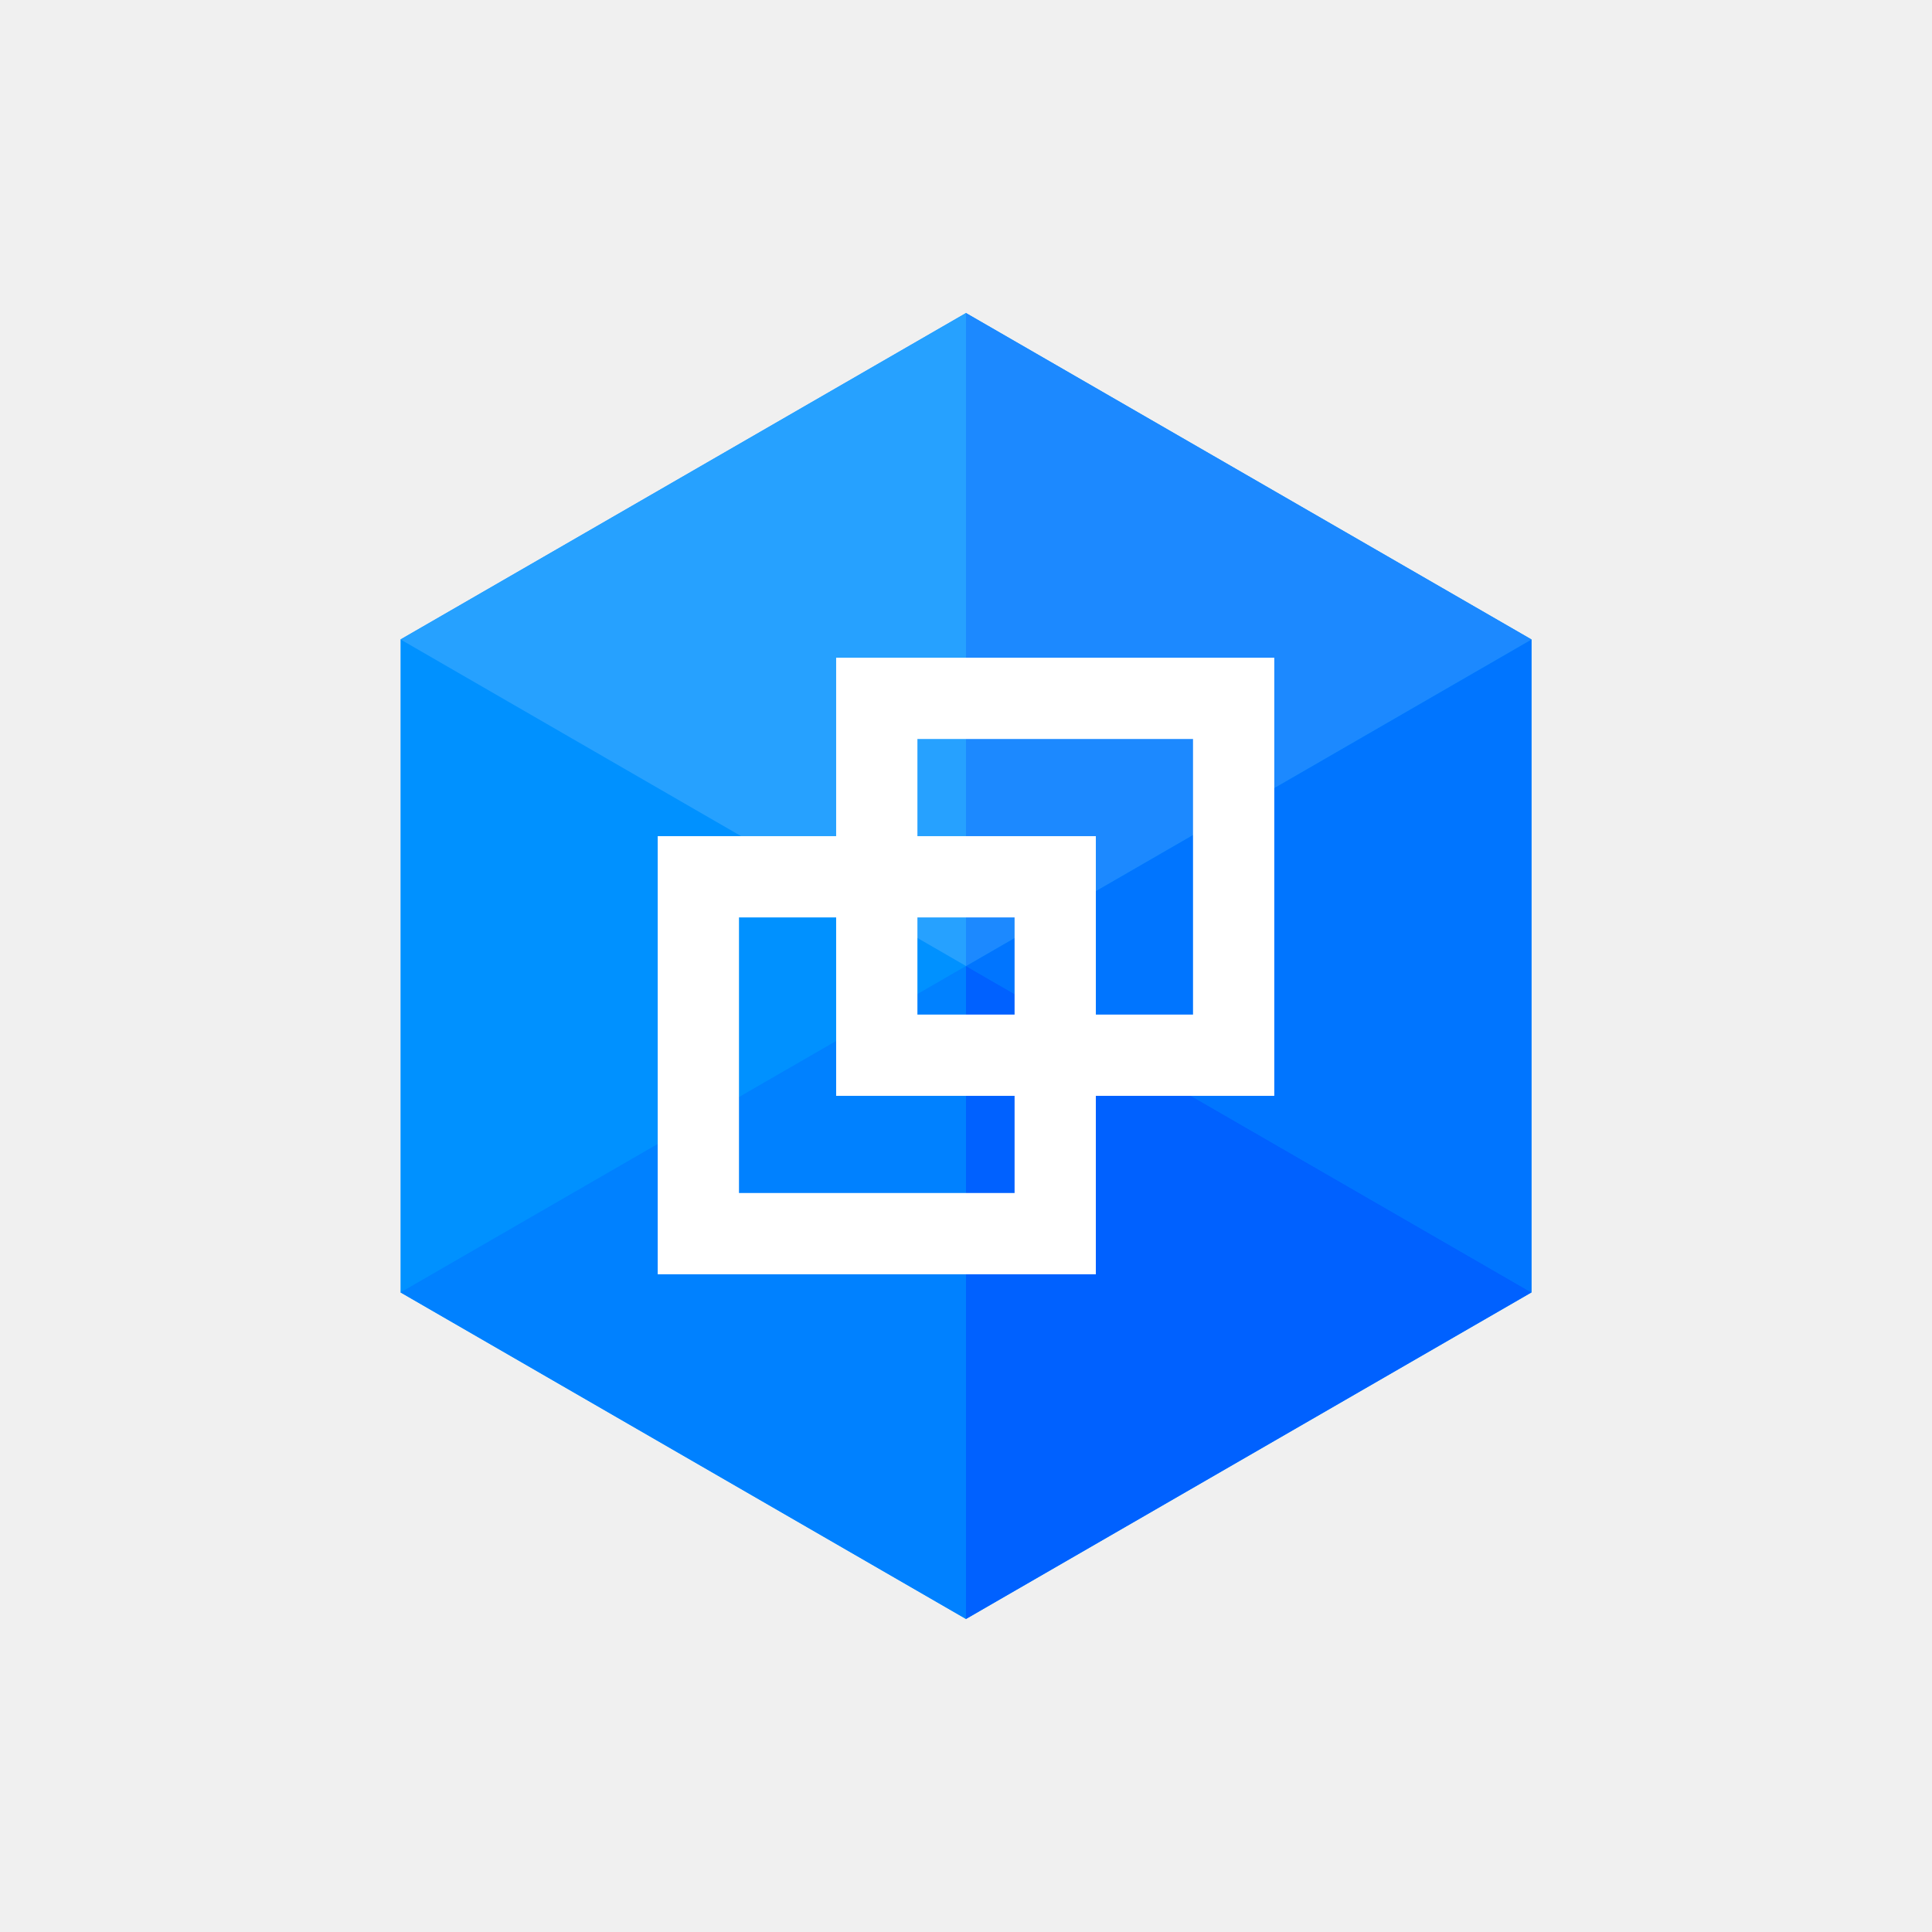
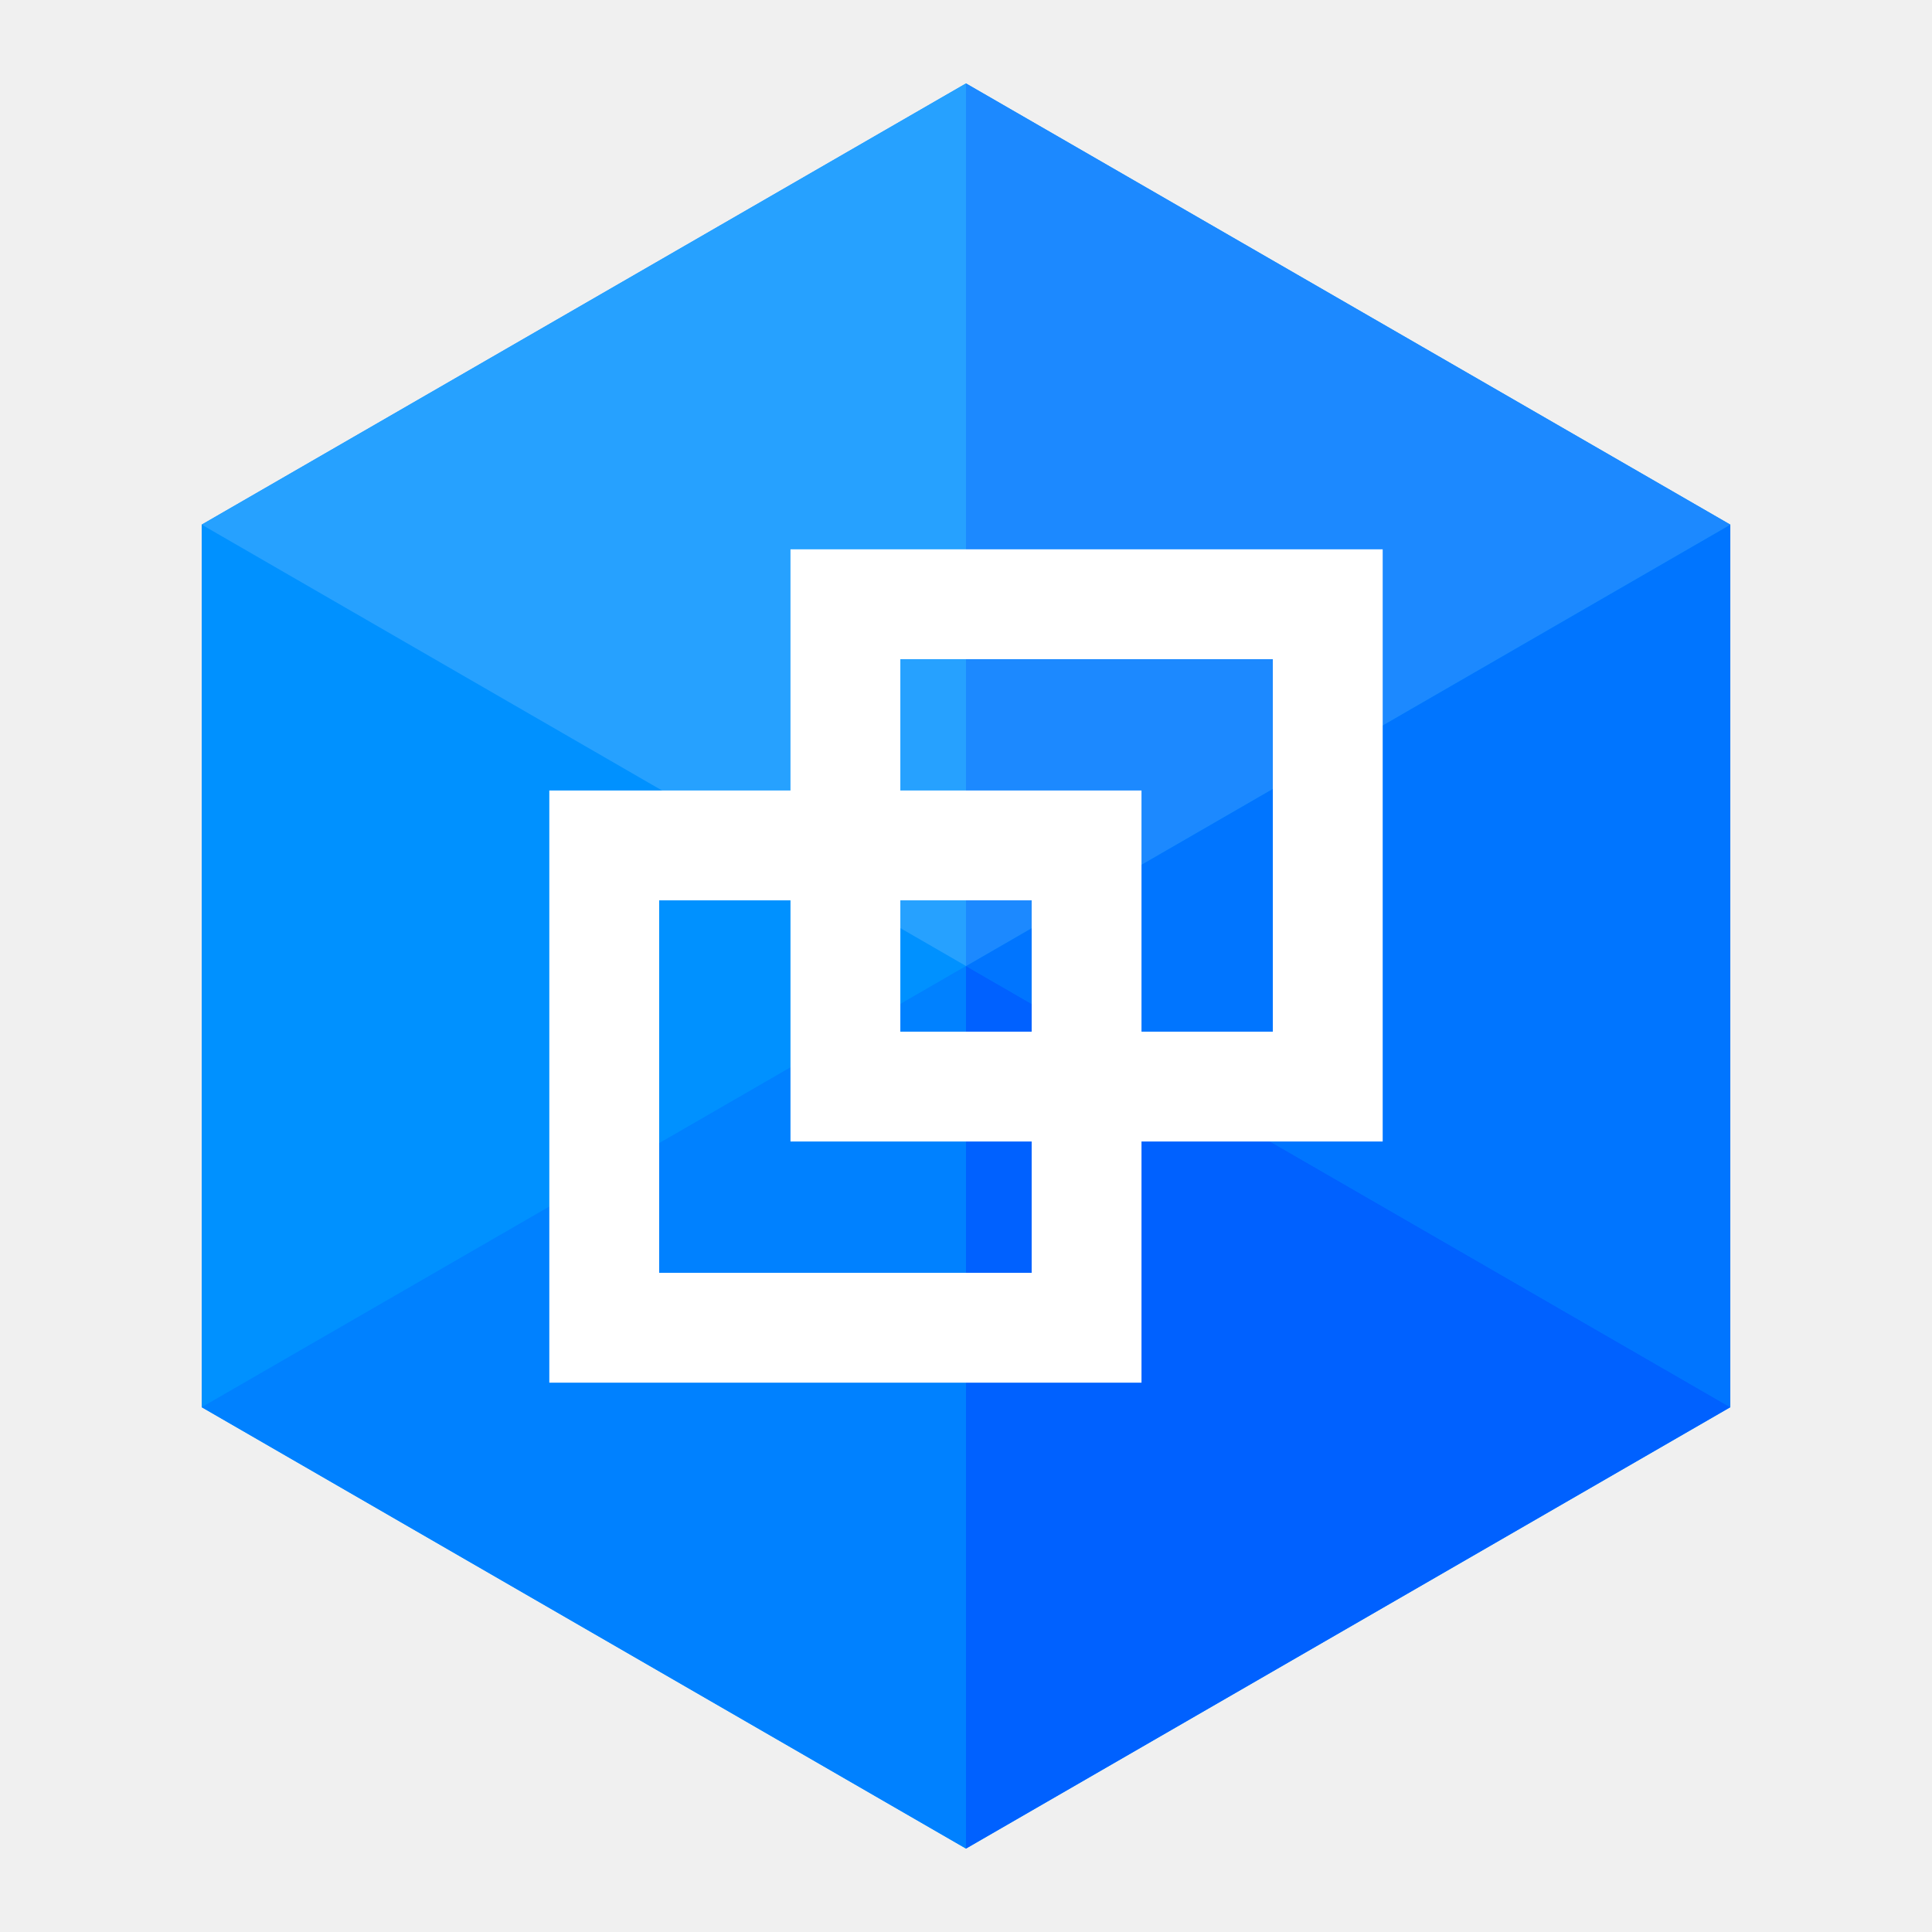
- <svg xmlns="http://www.w3.org/2000/svg" viewBox="0 0 246 246">
-   <rect width="246" height="246" fill="#fff" opacity="0" />
-   <polyline points="195 81.422 195 164.563 123 206.142 51 164.563 51 81.422 123 39.86 195 81.422" fill="#0091ff" />
-   <polyline points="123 39.86 51 81.422 123 123.001 123 123 123 39.859 123 39.86" fill="#26a1ff" />
-   <polyline points="123 122.999 51 164.561 123 206.141 123 123" fill="#0081ff" />
-   <polyline points="195 81.422 123 123.001 195 164.563 195 164.561 195 81.422" fill="#0075ff" />
-   <polyline points="123 39.859 123 123 195 81.422 123 39.86" fill="#1c89ff" />
-   <polyline points="123 123.001 123 123.001 123 206.14 195 164.561 123 123" fill="#0061ff" />
-   <path d="M162.253,83.748H106.466v22.719H83.747V162.252h55.785V139.533h22.721Zm-33.067,68.157H94.095v-35.09h12.371v22.719h22.72Zm0-22.719H116.814v-12.371h12.372Zm22.72,0h-12.373V106.467H116.814V94.095h35.092Z" fill="#fff" />
+ <svg xmlns="http://www.w3.org/2000/svg" width="182" height="182" viewBox="0 0 182 182" fill="none">
+   <g clip-path="url(#clip0_4_627)">
+     <path d="M163 49.422V132.563L91 174.142L19 132.563V49.422L91 7.86L163 49.422Z" fill="#0091FF" />
+     <path d="M91 7.86L19 49.422L91 91.001V91V7.859V7.86Z" fill="#26A1FF" />
+     <path d="M91 90.999L19 132.561L91 174.141V91" fill="#0081FF" />
+     <path d="M163 49.422L91 91.001L163 132.563V132.561V49.422Z" fill="#0075FF" />
+     <path d="M91 7.859V91L163 49.422L91 7.86" fill="#1C89FF" />
+     <path d="M91 91.001V174.14L163 132.561L91 91" fill="#0061FF" />
+     <path d="M130.253 51.748H74.466V74.467H51.747V130.252H107.532V107.533H130.253L130.253 51.748ZM97.186 119.905H62.095V84.815H74.466V107.533H97.186L97.186 119.905ZM97.186 97.186H84.814V84.814H97.186L97.186 97.186ZM119.905 97.186H107.532V74.467H84.814V62.095H119.905L119.905 97.186Z" fill="white" />
+   </g>
+   <defs>
+     <clipPath id="clip0_4_627">
+       <rect width="182" height="182" fill="white" />
+     </clipPath>
+   </defs>
</svg>
